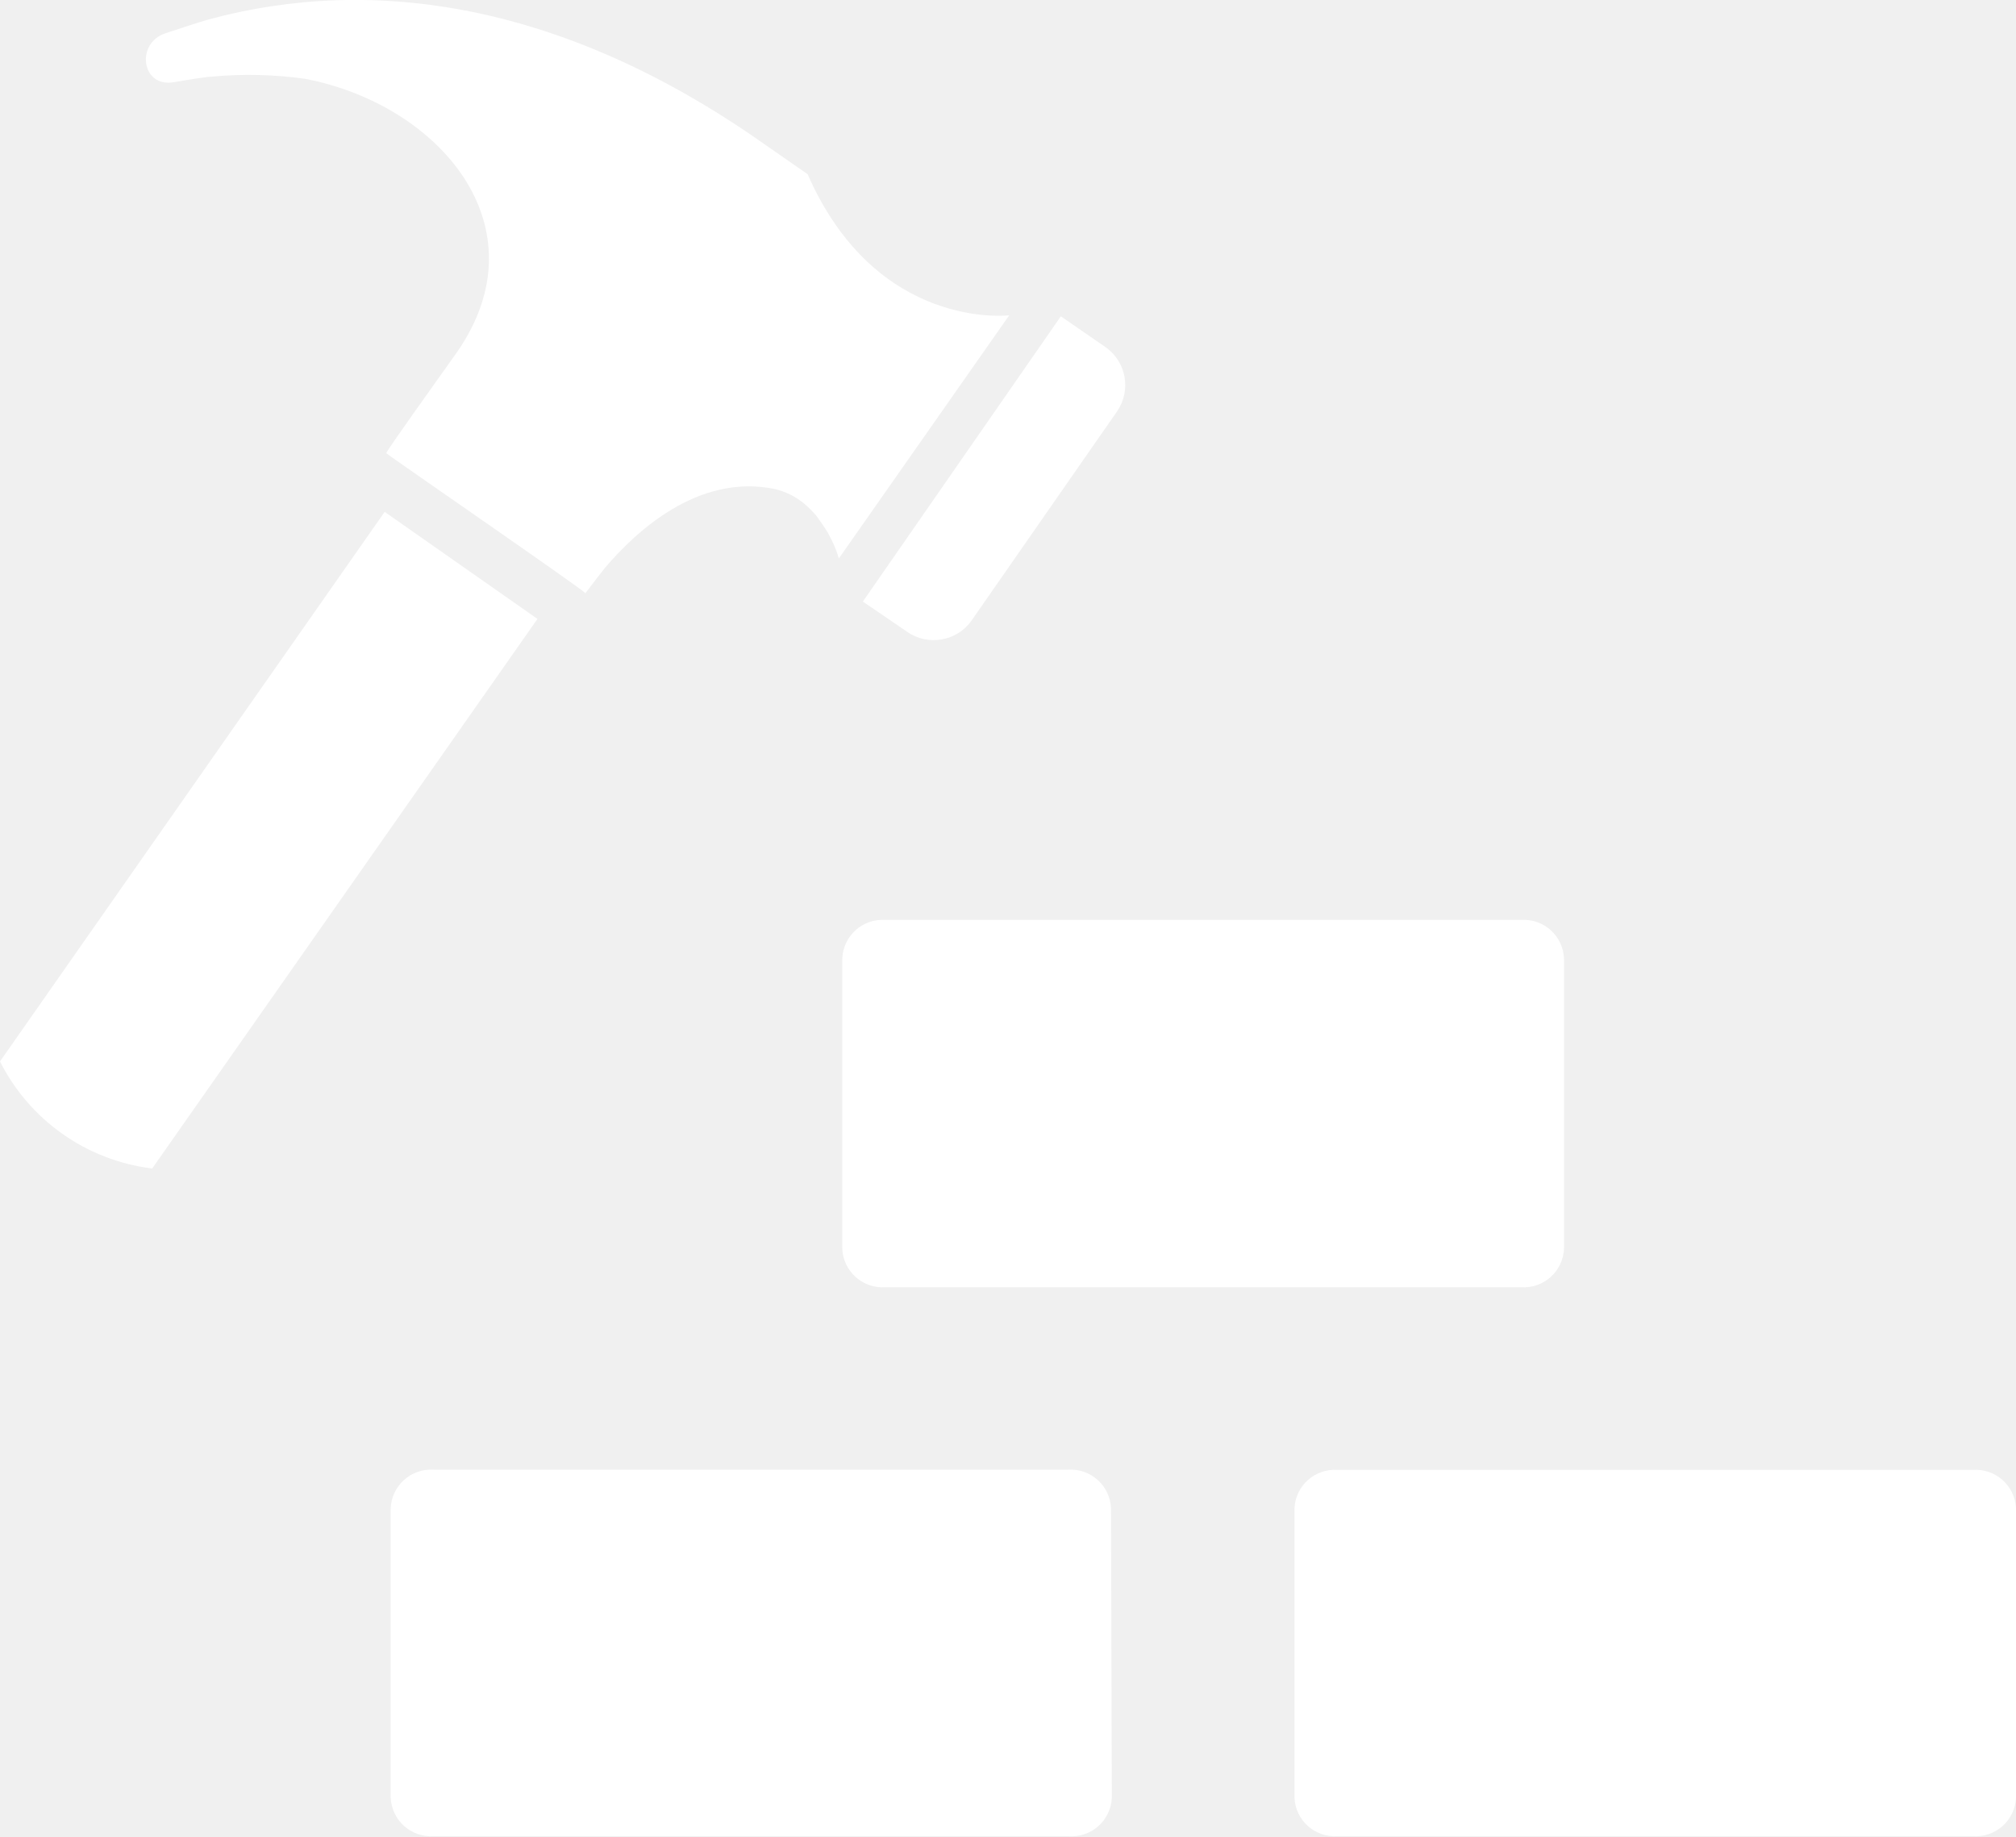
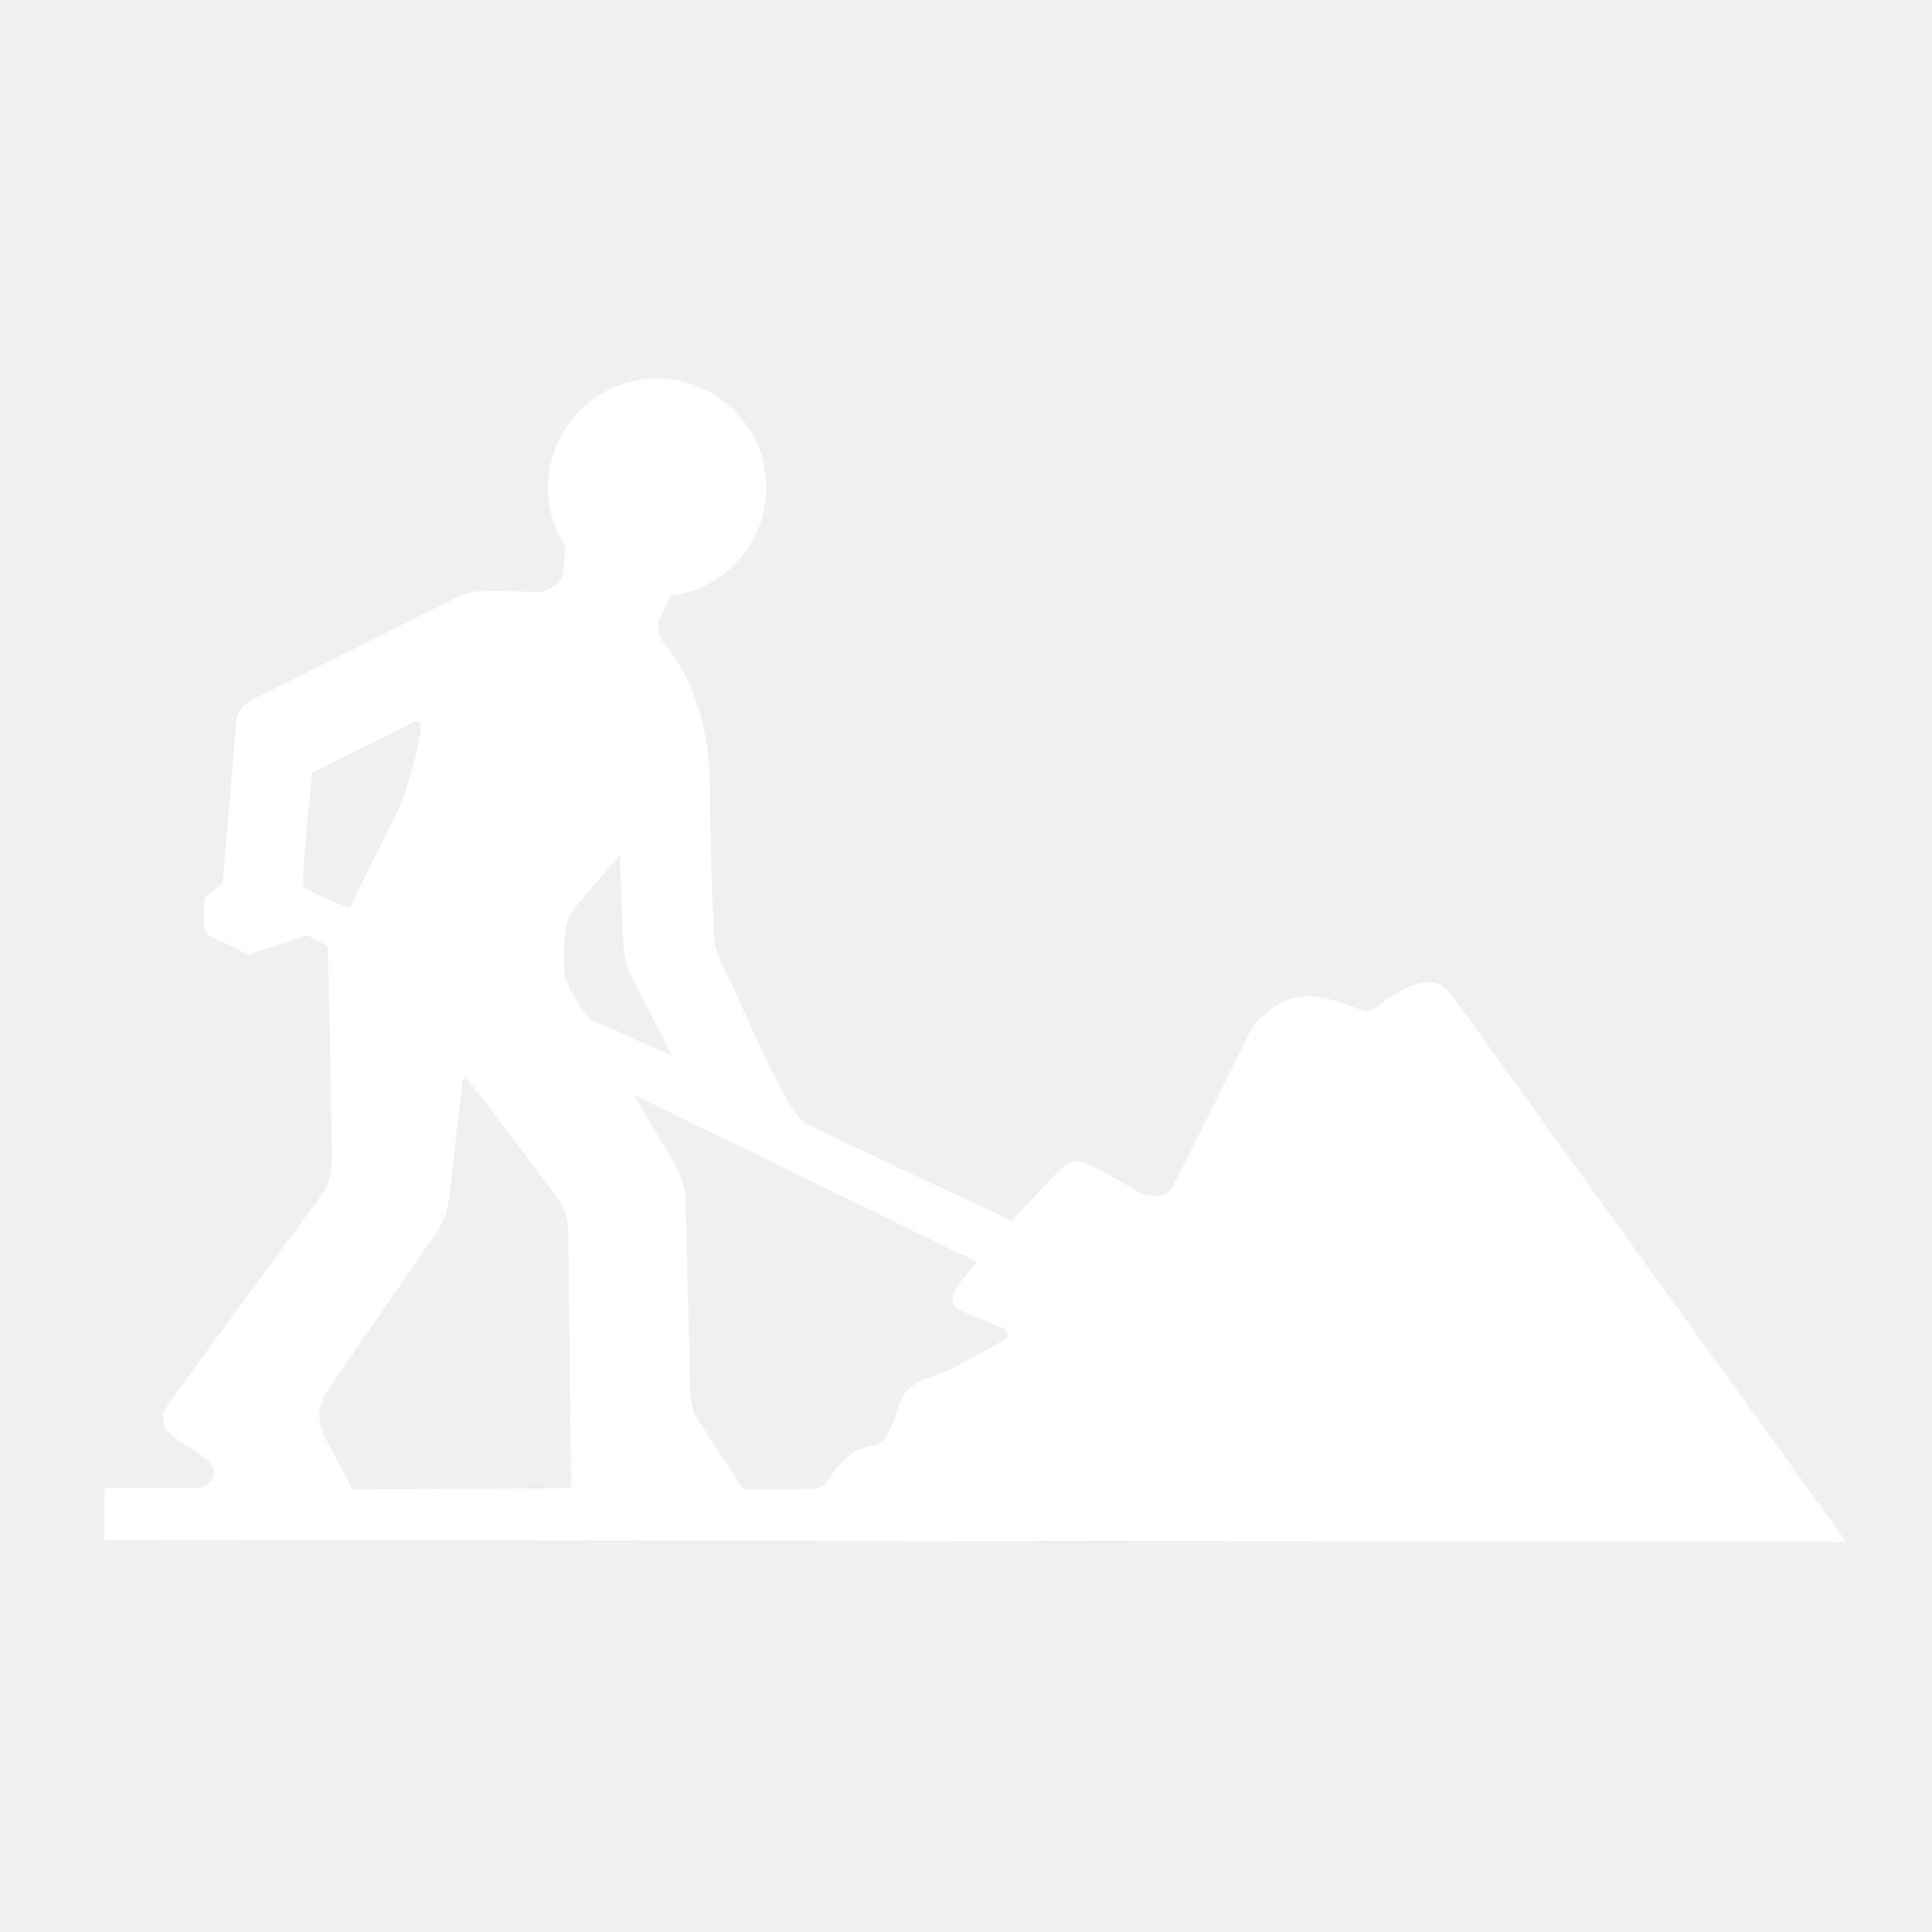
- <svg xmlns="http://www.w3.org/2000/svg" id="Layer_1" data-name="Layer 1" viewBox="0 0 100 91.08">
-   <defs>
-     <style>.cls-1{fill:#fff;}</style>
-   </defs>
-   <path class="cls-1" d="M55.15,93.64A2,2,0,0,1,53,95.54H21.5a2,2,0,0,1-2.12-1.9V79.27a2,2,0,0,1,2.12-1.91H53a2,2,0,0,1,2.11,1.91Z" transform="translate(0 -4.46)" />
-   <path class="cls-1" d="M100,79.27a2,2,0,0,0-2.13-1.9H66.33a2,2,0,0,0-2.12,1.9V93.64a2,2,0,0,0,2.12,1.9H97.87a2,2,0,0,0,2.13-1.9Z" transform="translate(0 -4.46)" />
-   <path class="cls-1" d="M77.58,52a2,2,0,0,0-2.13-1.91H43.91A2,2,0,0,0,41.78,52V66.4a2,2,0,0,0,2.13,1.91H75.45a2,2,0,0,0,2.13-1.91Z" transform="translate(0 -4.46)" />
-   <path class="cls-1" d="M45,35.8h0a2.3,2.3,0,0,0,3.2-.57l7.2-10.35a2.3,2.3,0,0,0-.56-3.2h0l-2.22-1.53L42.8,34.3Z" transform="translate(0 -4.46)" />
-   <path class="cls-1" d="M0,57.11a9.78,9.78,0,0,0,7.55,5.31L26.66,35.16l-7.58-5.31Z" transform="translate(0 -4.46)" />
-   <path class="cls-1" d="M40.67,30.29c.14.19.26.38.38.57l.23.44a5.79,5.79,0,0,1,.33.86L50.06,20.1s-6.58.8-10-7l-2.16-1.5C28,4.62,18.53,3.2,10.33,5.43c-.45.13-1.34.42-2.15.69C6.74,6.61,7,8.8,8.61,8.54c.76-.13,1.53-.26,1.91-.28a19.85,19.85,0,0,1,4.62.11C21.8,9.65,27,15.71,22.66,21.94c-1.18,1.66-3.53,4.94-3.5,5s9.92,6.87,9.87,6.94c-.28.4.67-.88,1-1.28,1.47-1.72,4.56-4.66,8.37-3.89a3.53,3.53,0,0,1,1.5.74,5.48,5.48,0,0,1,.59.59C40.55,30.11,40.6,30.2,40.67,30.29Z" transform="translate(0 -4.46)" />
+ <svg xmlns="http://www.w3.org/2000/svg" height="100px" width="100px" fill="#FFFFFF" version="1.1" x="0px" y="0px" viewBox="0 0 100 100" enable-background="new 0 0 100 100" xml:space="preserve">
+   <path d="M75.146,51.505c-1.213-1.718-3.538,0.404-4.043,0.708c-0.506,0.304-0.202,0.102-2.325-0.505  c-2.122-0.607-3.639,0.809-4.145,1.819c-0.504,1.01-3.436,6.974-3.941,7.883c-0.506,0.91-1.718,0.305-1.718,0.305  s-2.072-1.214-2.831-1.517c-0.758-0.304-1.313,0.354-1.313,0.354l-2.476,2.628c0,0-9.603-4.473-10.664-5.055  c-1.061-0.58-3.487-6.67-4.194-7.934s-0.556-2.224-0.556-2.224s-0.152-2.628-0.203-7.379c-0.05-4.75-2.072-6.822-2.476-7.479  c-0.404-0.657-0.051-1.212-0.051-1.212l0.486-1.054c2.798-0.337,4.967-2.718,4.967-5.607c0-3.12-2.53-5.649-5.65-5.649  c-3.121,0-5.65,2.53-5.65,5.649c0,1.128,0.332,2.178,0.901,3.06c-0.033,0.288-0.079,0.731-0.108,1.226  c-0.05,0.859-1.112,1.112-1.112,1.112s-2.425-0.051-3.032-0.051c-0.607,0-1.213,0.253-1.213,0.253s-9.552,4.801-10.613,5.307  c-1.061,0.505-0.96,1.313-0.96,1.313l-0.708,8.288c0,0-0.455,0.354-0.708,0.506c-0.252,0.151-0.252,0.455-0.252,0.455  s0,0.96,0,1.314s0.556,0.556,0.556,0.556s1.011,0.455,1.465,0.707c0.455,0.253,0.606,0,0.606,0s1.718-0.455,2.072-0.657  c0.354-0.202,0.657-0.202,0.657-0.202l1.061,0.556c0,0,0.202,9.905,0.202,11.067c0,1.163-0.505,1.769-0.505,1.769  s-7.177,9.754-7.935,10.814c-0.758,1.062,0.167,1.697,0.167,1.697l1.249,0.83c0,0,0.935,0.506,0.935,1.087s-0.783,0.784-0.783,0.784  H5.404v2.678l90.159,0.102L75.146,51.505z M15.713,45.845c-0.151-0.303,0.455-5.862,0.455-5.862l5.104-2.527  c0,0,0.556-0.404,0.506,0.329c-0.051,0.733-0.91,3.613-0.91,3.613l-2.779,5.61C18.089,47.007,15.865,46.148,15.713,45.845z   M18.24,77.092l-1.415-2.693c0,0-0.303-0.707-0.303-1.162s0.354-1.162,0.354-1.162l5.862-8.49c0,0,0.404-0.708,0.506-1.516  c0.101-0.809,0.707-6.217,0.707-6.217s0.102-0.102,0.304,0.102c0.202,0.201,4.801,6.316,4.801,6.316s0.354,0.758,0.354,1.213  s0.151,13.545,0.151,13.545L18.24,77.092z M29.207,50.141c0-1.112-0.101-2.274,0.505-3.083c0.607-0.809,2.375-2.78,2.375-2.78  l0.152,4.195c0,0,0,1.162,0.404,1.971c0.404,0.809,2.123,4.195,2.123,4.195l-4.195-1.869C30.571,52.77,29.207,51.253,29.207,50.141z   M49.271,70.861c0,0-0.657,0.252-1.062,0.404c-0.404,0.151-1.364,0.354-1.718,1.516c-0.354,1.162-0.557,1.92-1.416,2.072  c-0.859,0.151-1.011,0.354-1.566,0.909c-0.556,0.557-0.67,1.163-1.175,1.265c-0.505,0.101-3.879,0.064-3.879,0.064l-2.476-3.855  c0,0-0.253-0.607-0.253-1.162c0-0.557-0.253-10.311-0.253-10.311s-0.151-0.808-0.505-1.414c-0.354-0.606-2.173-3.689-2.173-3.689  l17.767,8.656l-0.938,1.147c0,0-0.809,0.961,0.101,1.365S52.1,68.84,52.1,68.84l0.051,0.404L49.271,70.861z" />
</svg>
